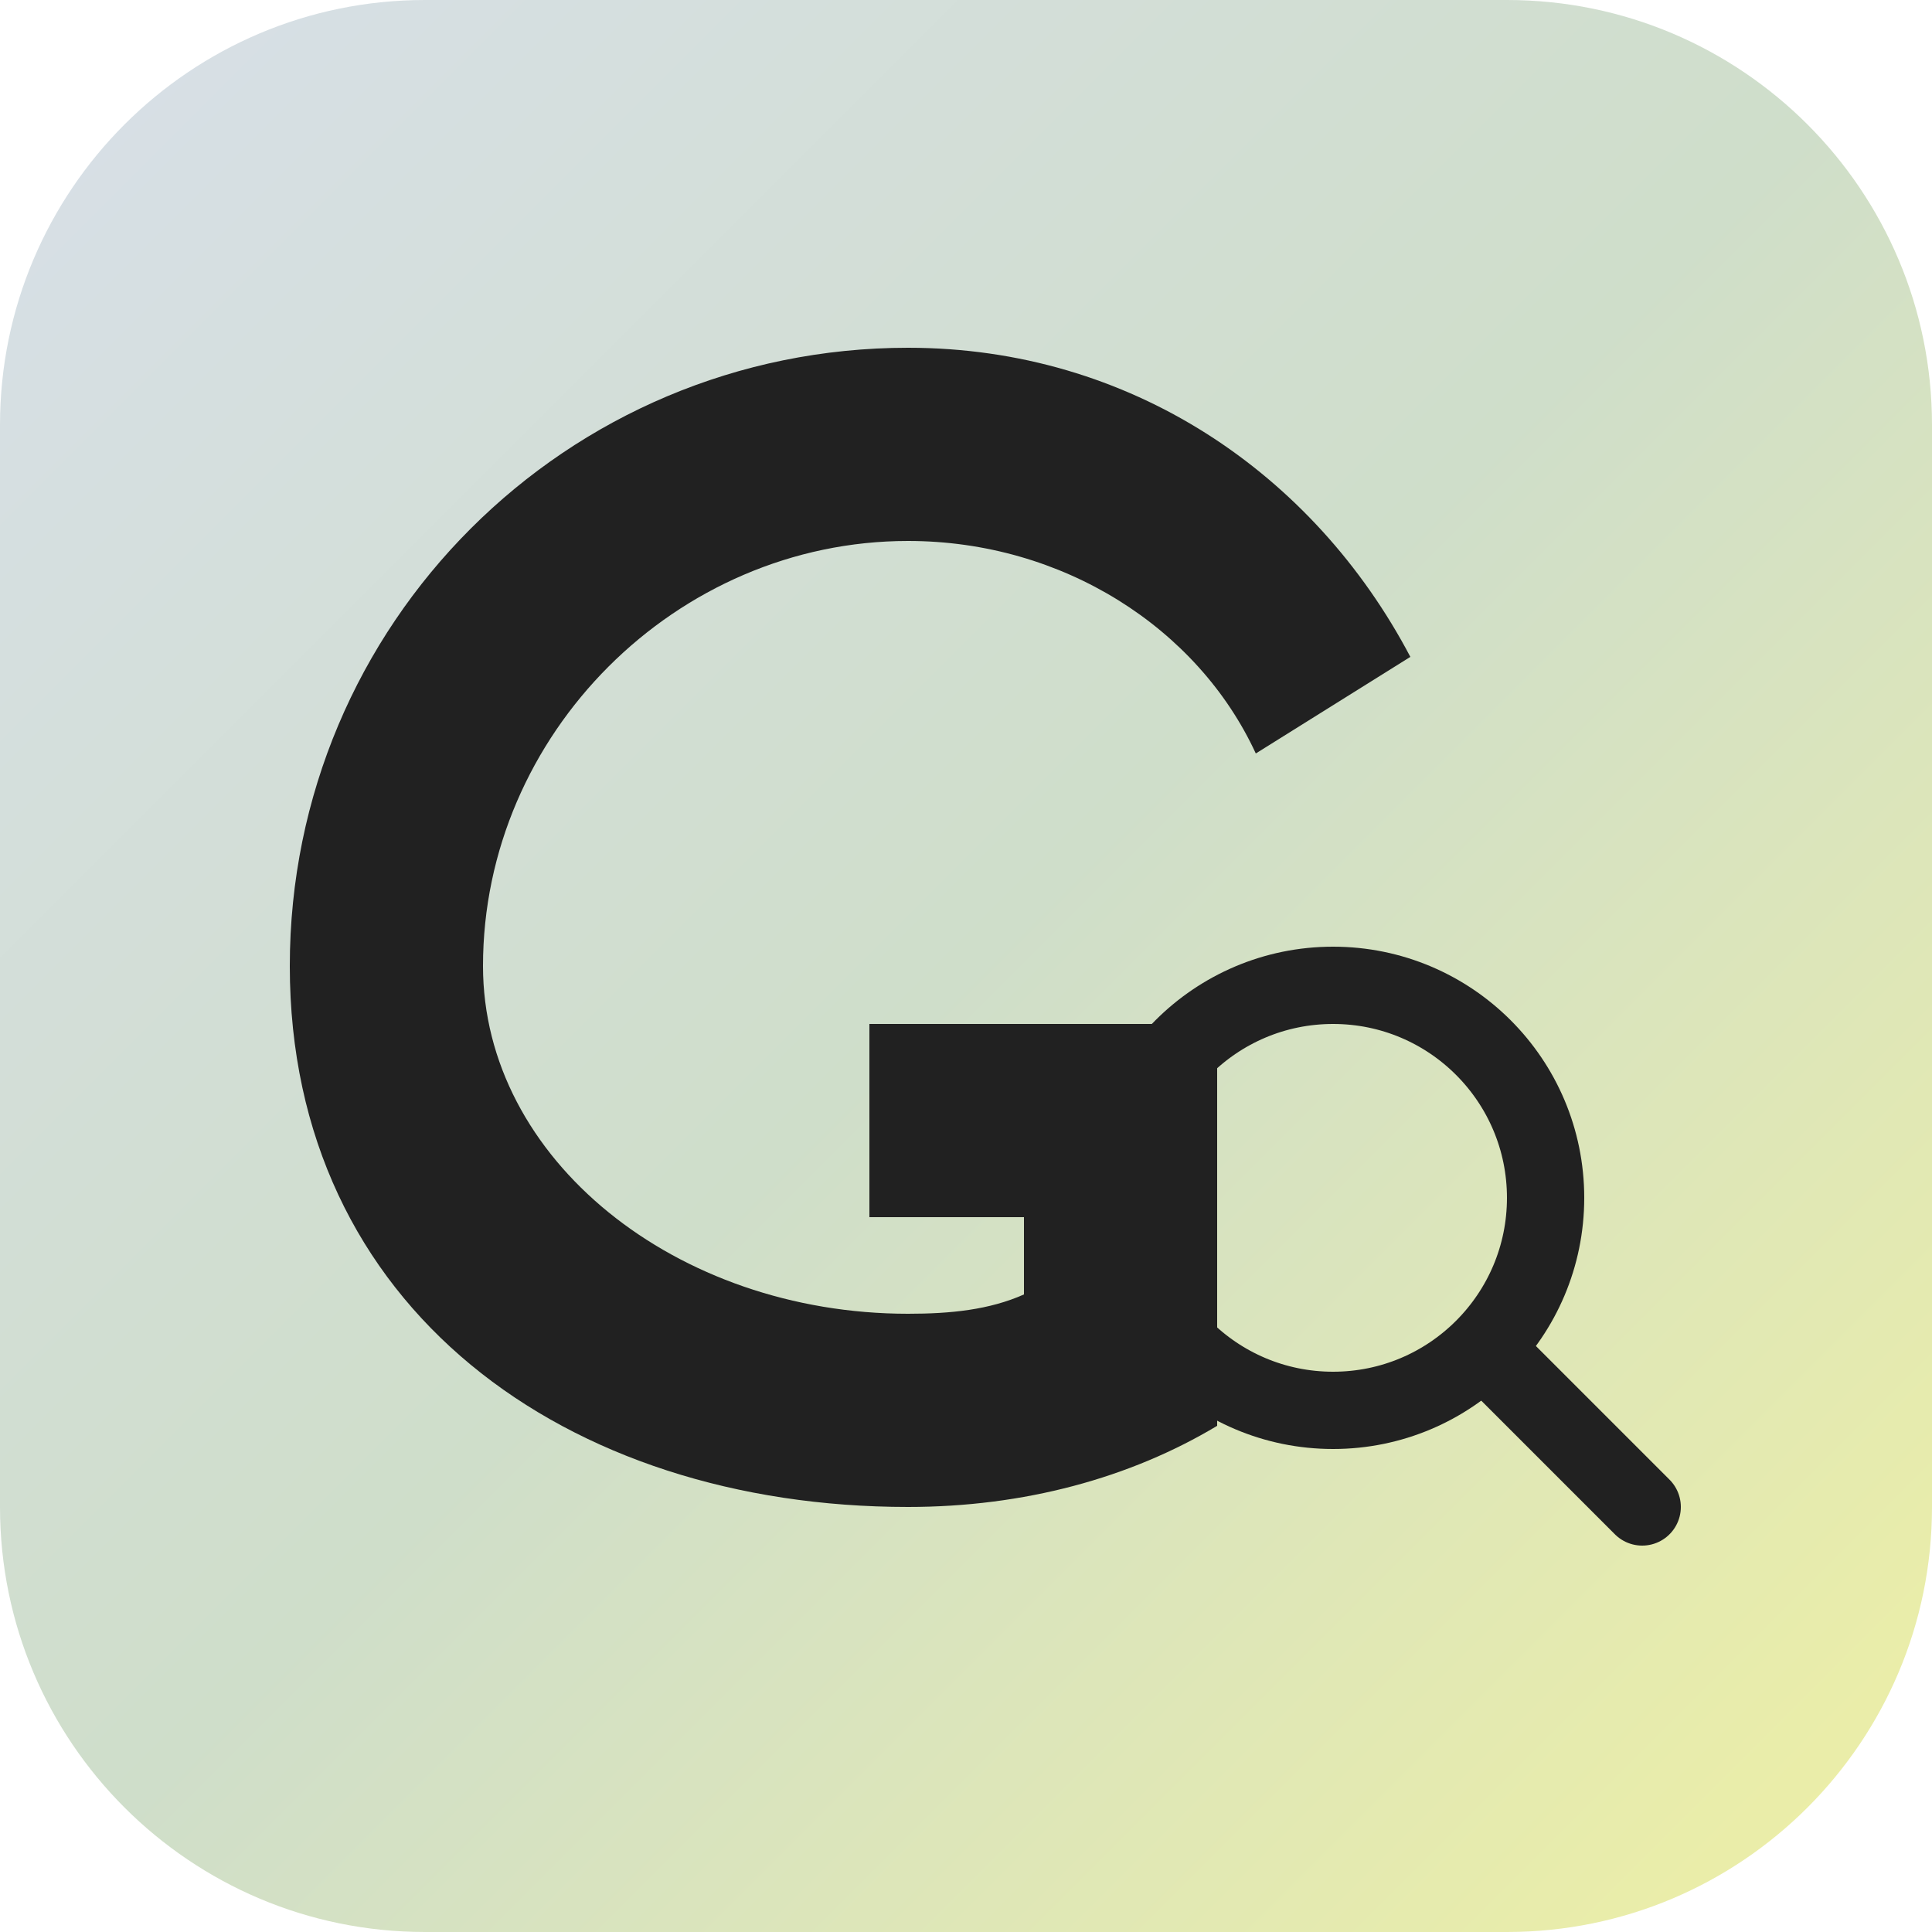
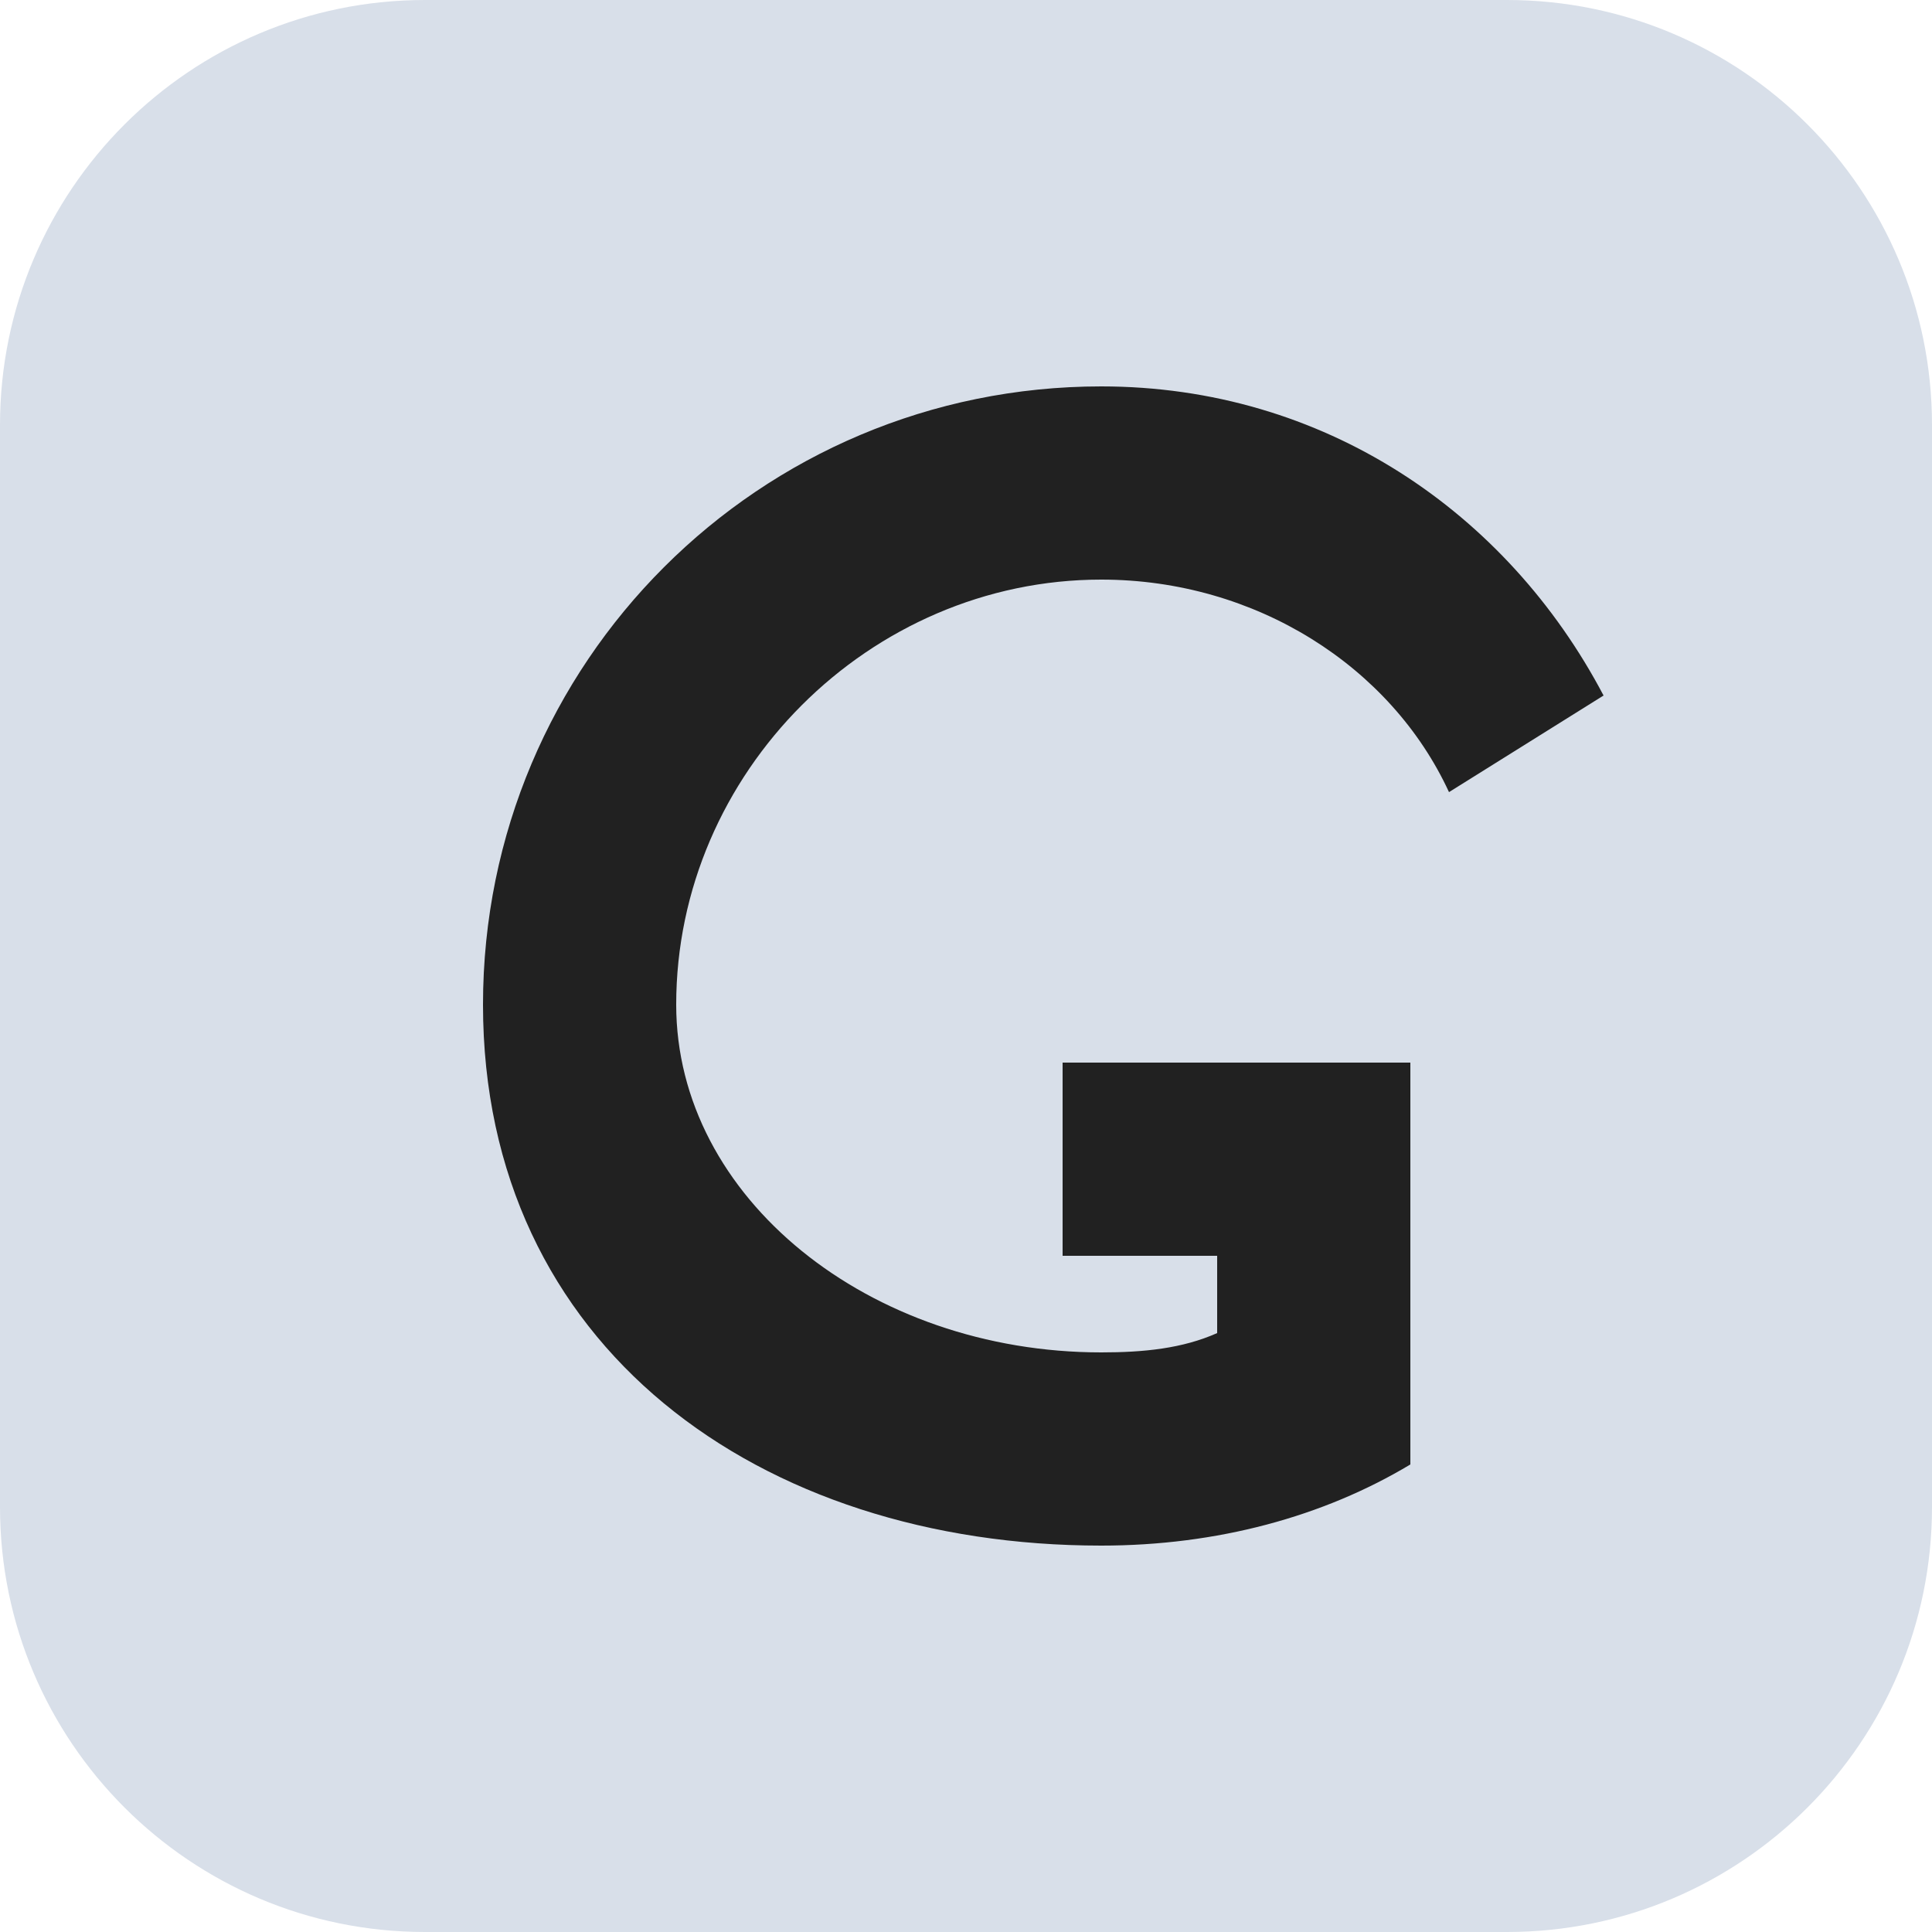
<svg xmlns="http://www.w3.org/2000/svg" width="100" height="100" viewBox="0 0 100 100">
-   <defs>
-     <linearGradient id="bg" x1="0%" y1="0%" x2="100%" y2="100%">
-       <stop offset="0%" style="stop-color:#D8DFE9" />
-       <stop offset="50%" style="stop-color:#CFDECA" />
-       <stop offset="100%" style="stop-color:#EFF0A3" />
-     </linearGradient>
-   </defs>
-   <rect width="100" height="100" rx="22" fill="url(#bg)" />
-   <g transform="translate(15, 18)">
+   <rect width="100" height="100" rx="22" fill="#D8DFE9" />
+   <g transform="translate(25, 20)">
    <path d="M32 0C14.3 0 0 14.3 0 32C0 49.7 14.3 60 32 60C38 60 43.5 58.5 48 55.8V35H30V45H38V49C36.2 49.8 34.2 50 32 50C20 50 10 42 10 32C10 20 20 10 32 10C40 10 47 14.5 50 21L58 16C53 6.5 43.5 0 32 0Z" fill="#212121" />
-     <circle cx="54" cy="44" r="11" fill="none" stroke="#212121" stroke-width="4" />
-     <line x1="62" y1="52" x2="70" y2="60" stroke="#212121" stroke-width="4" stroke-linecap="round" />
  </g>
</svg>
